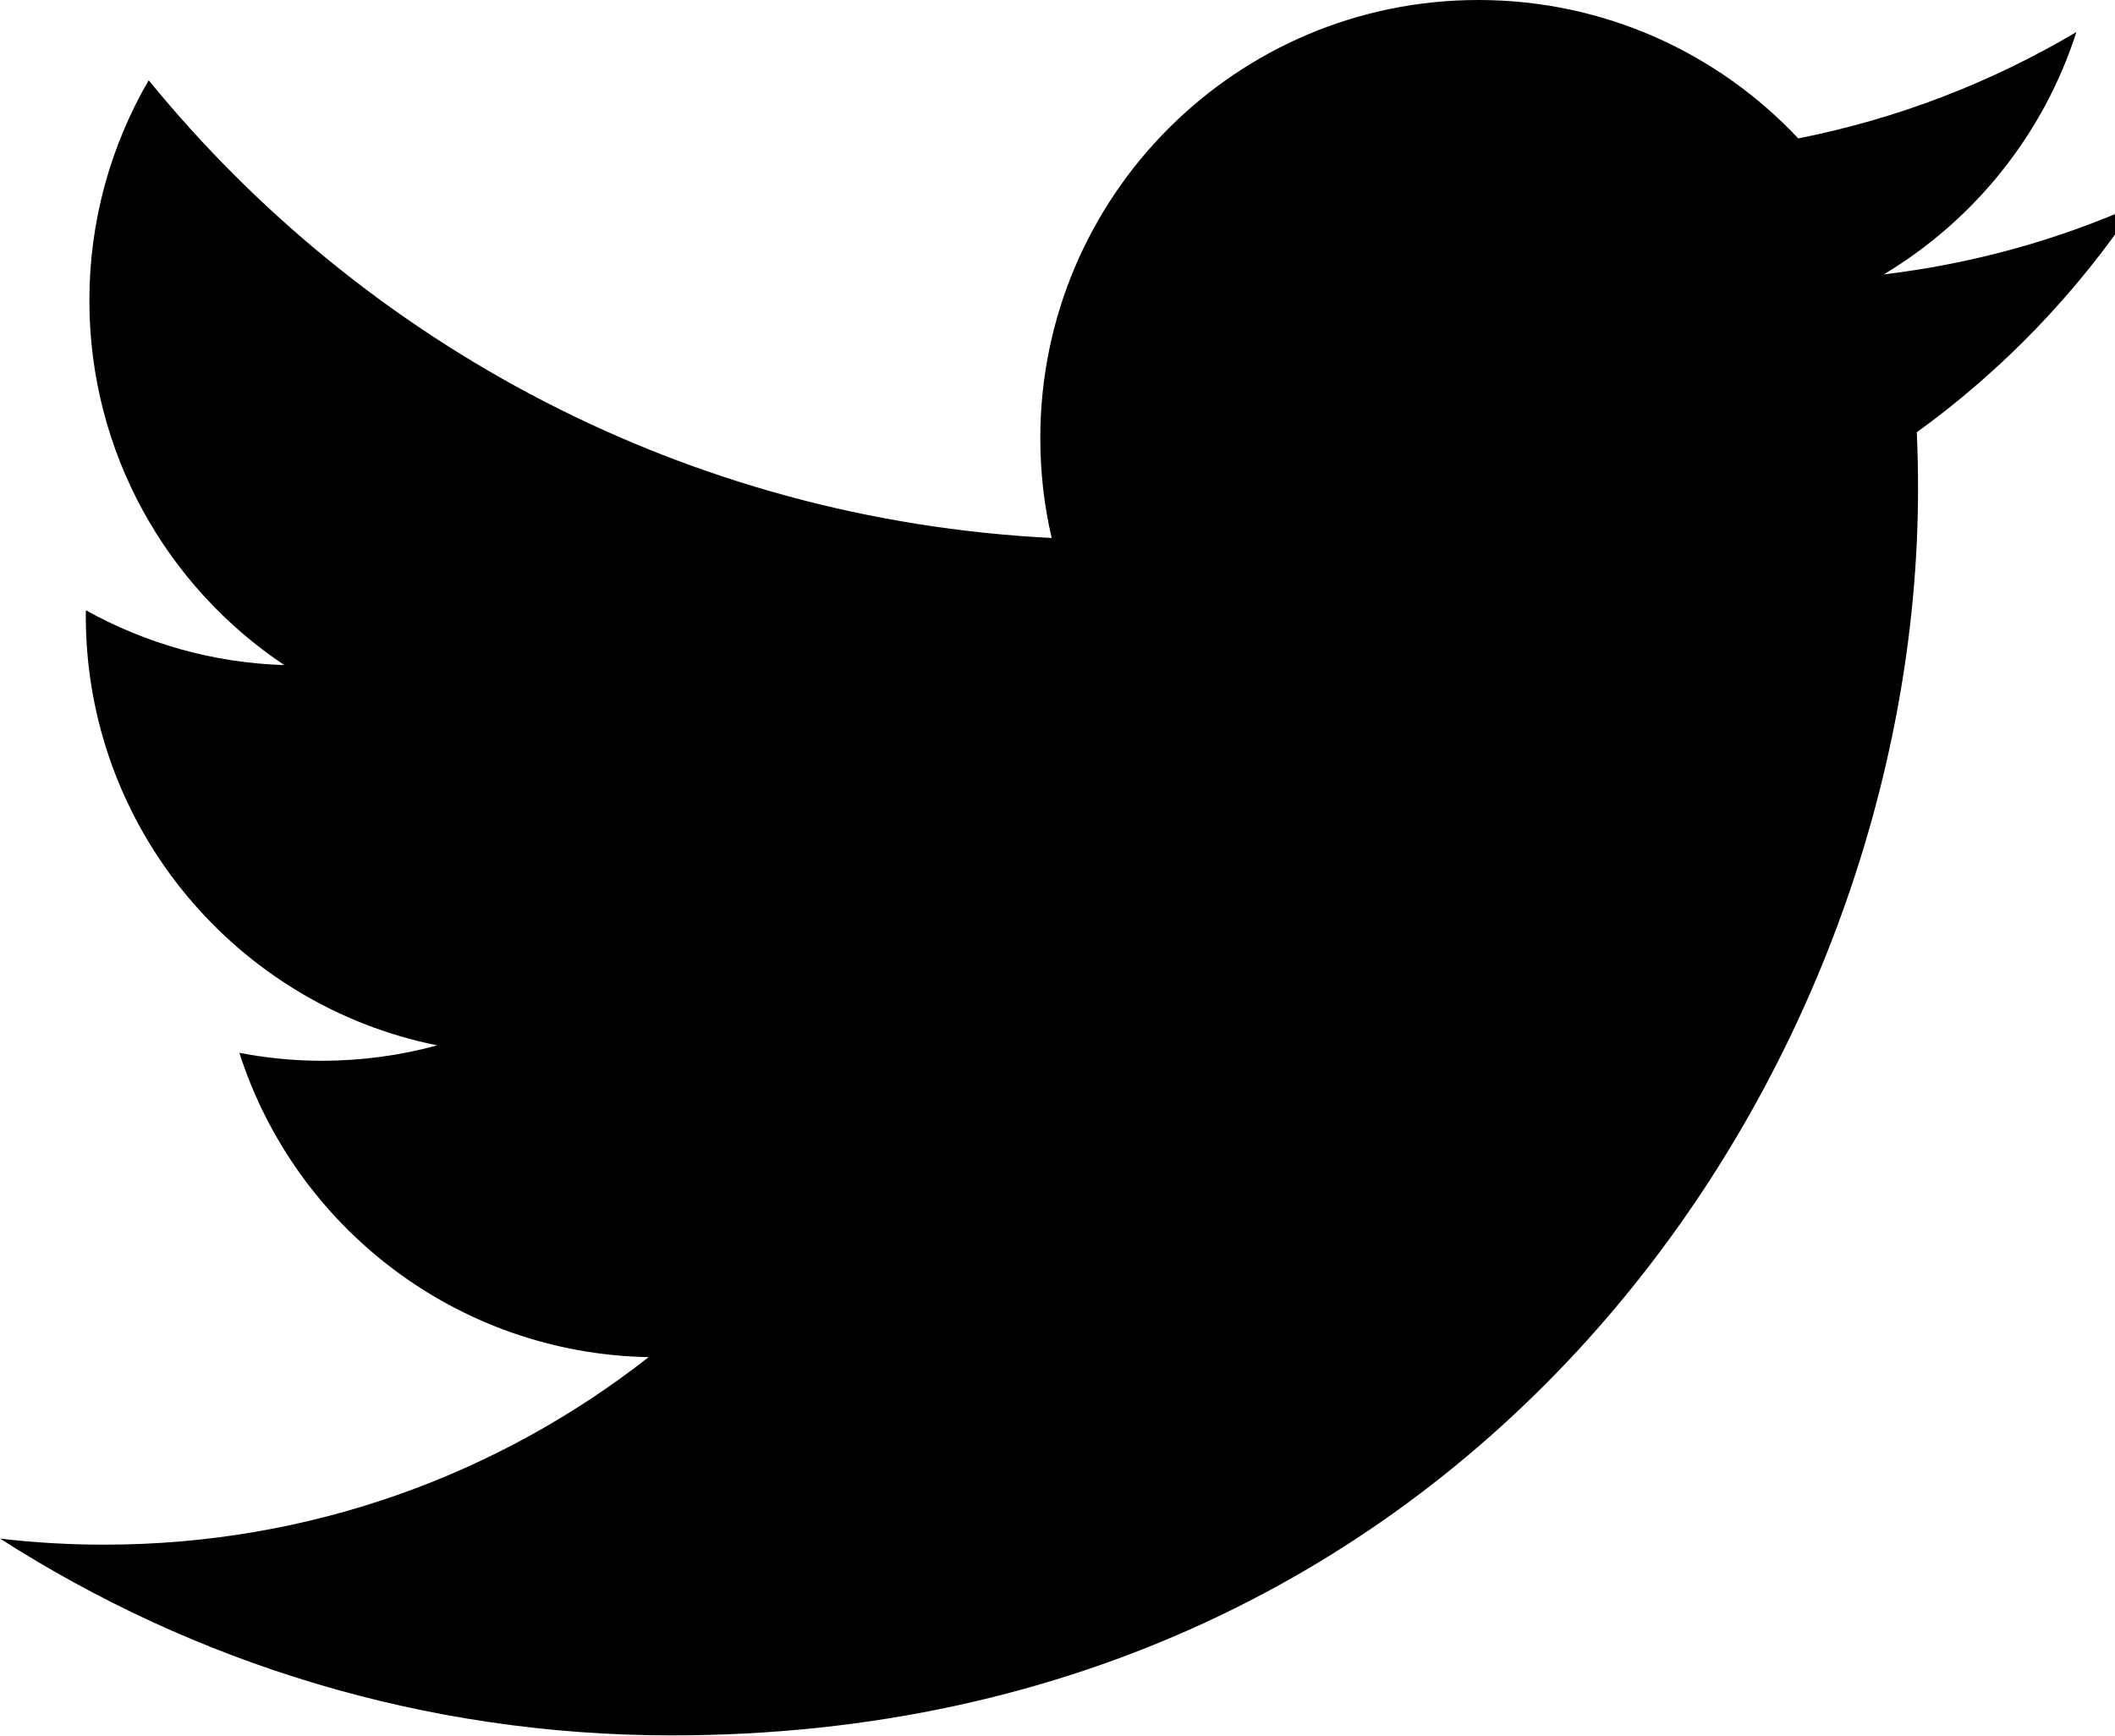
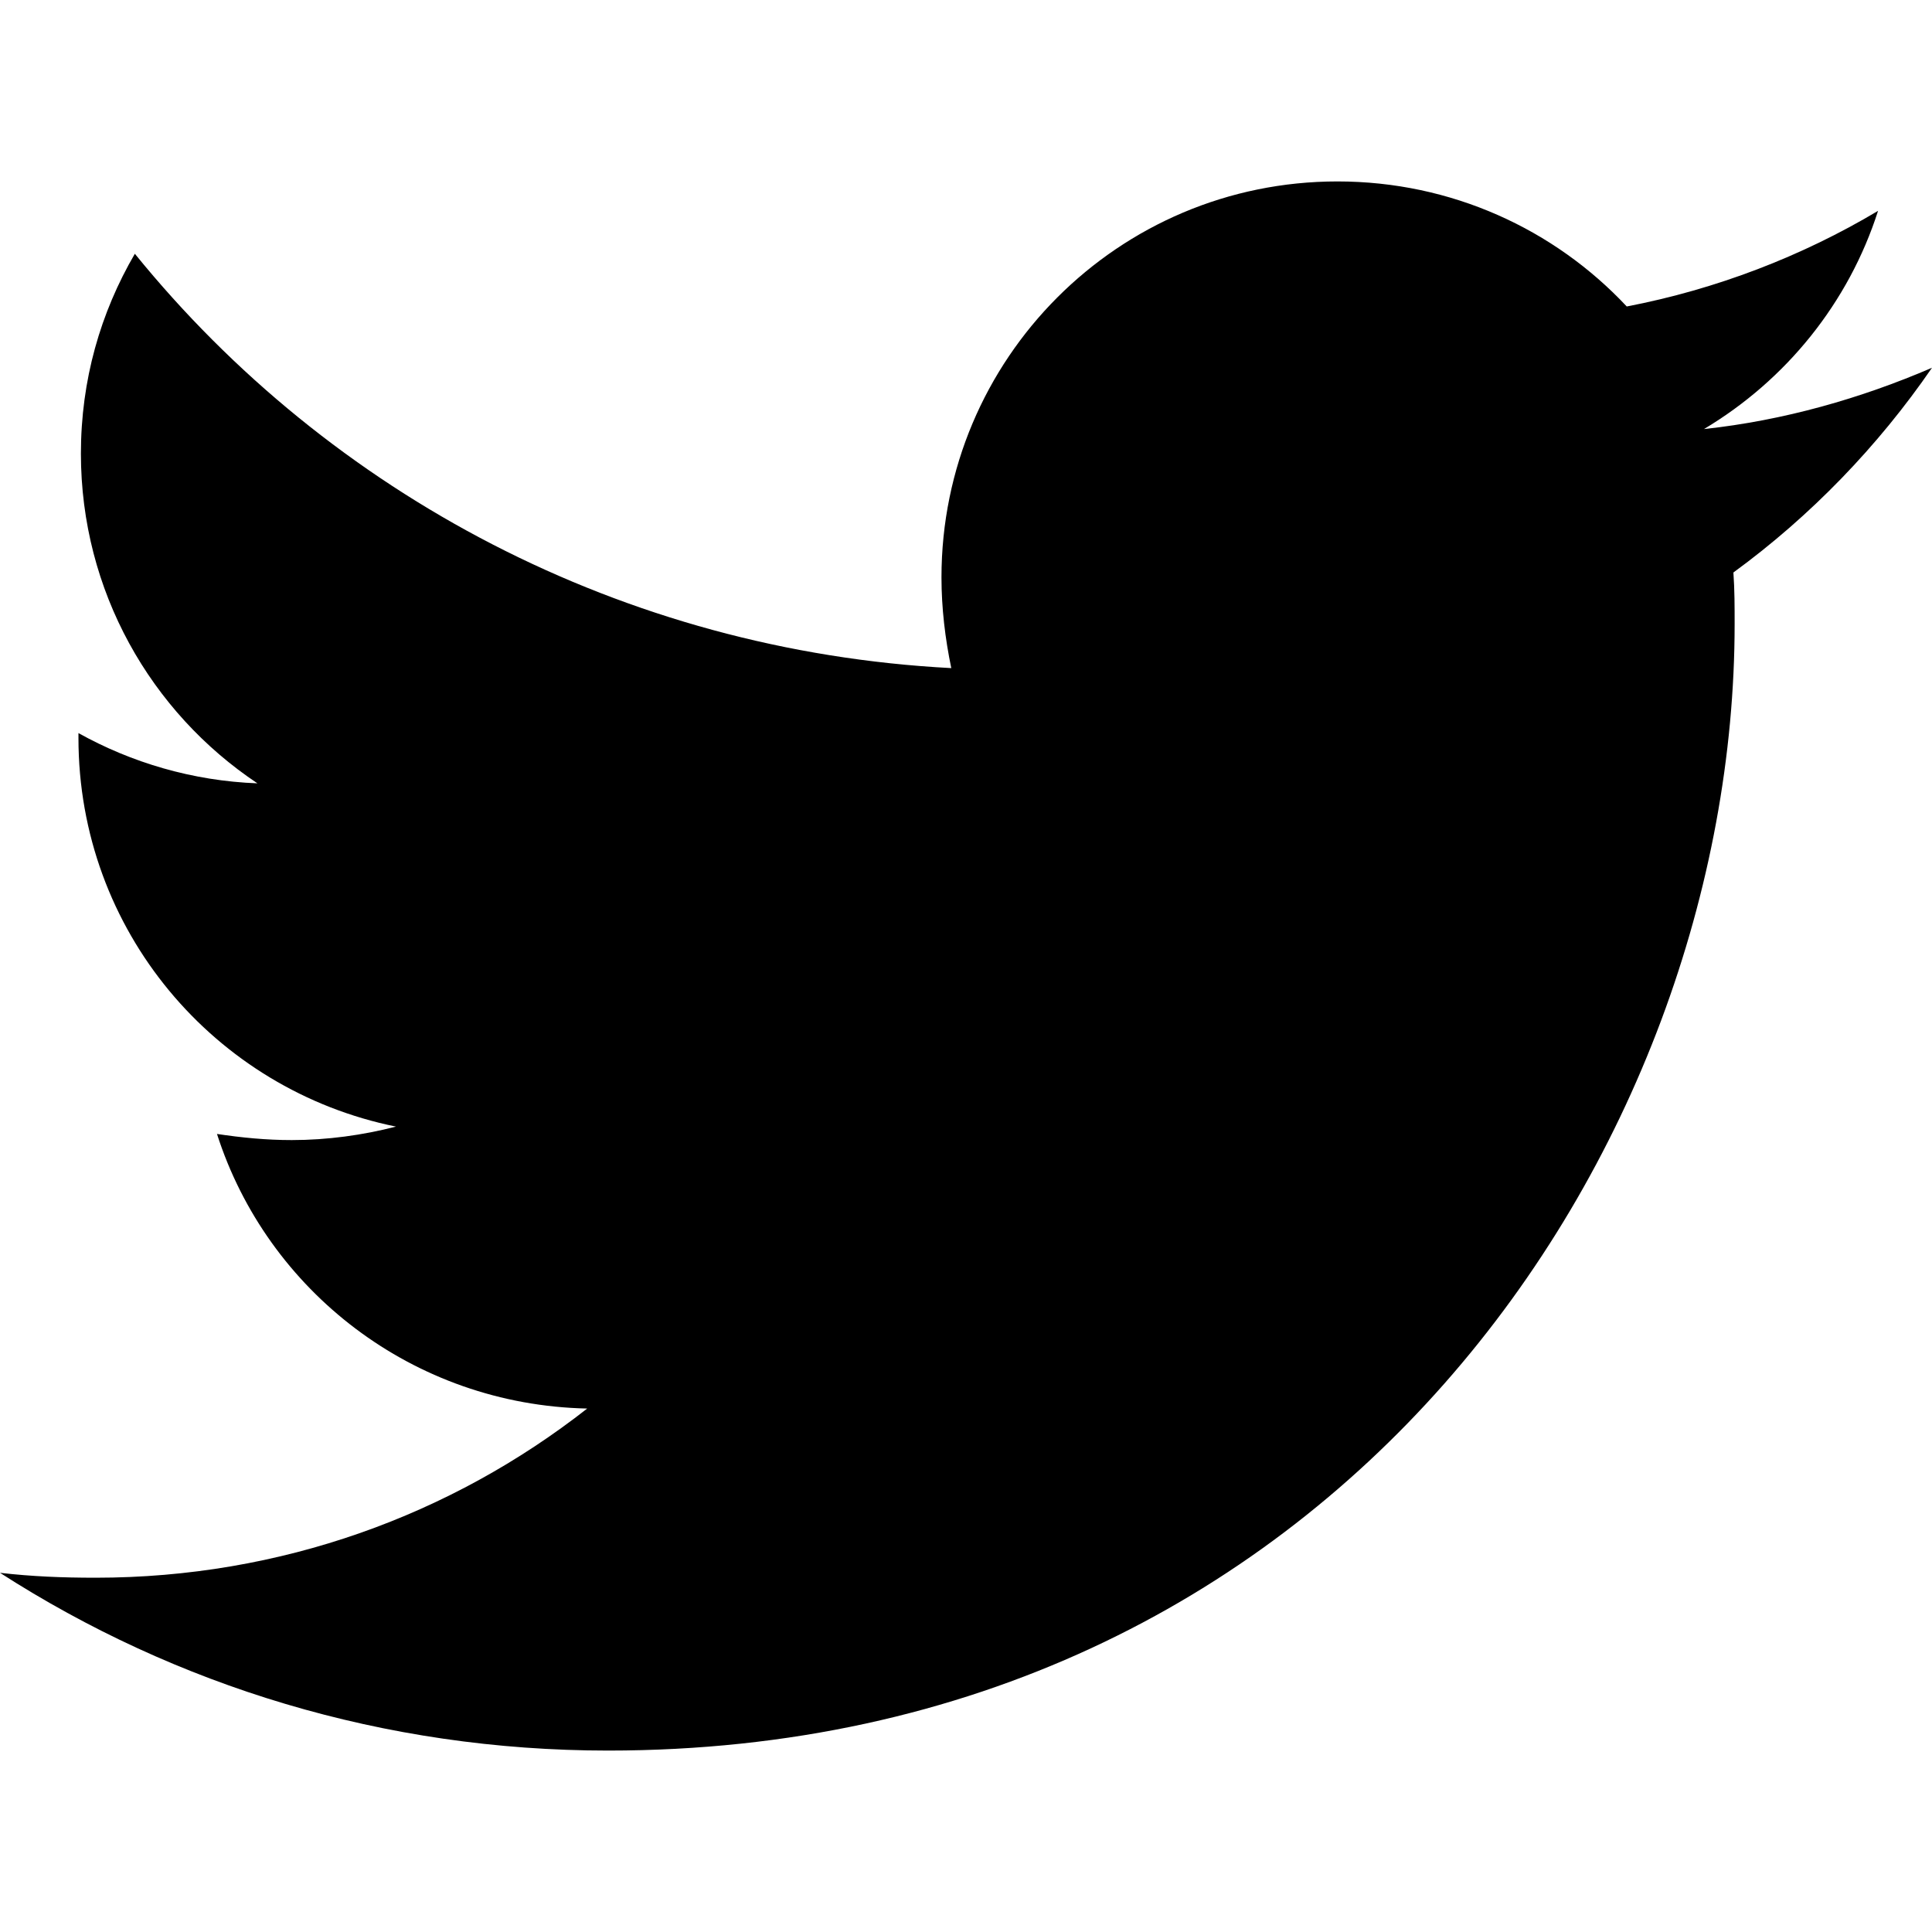
- <svg xmlns="http://www.w3.org/2000/svg" version="1.1" width="39" height="32" viewBox="0 0 39 32">
-   <path d="M12.383 32c14.859 0 22.985-12.31 22.985-22.985 0-0.35-0.007-0.698-0.023-1.044 1.577-1.14 2.948-2.563 4.030-4.183-1.448 0.643-3.005 1.076-4.639 1.272 1.668-1 2.948-2.582 3.552-4.469-1.561 0.925-3.289 1.598-5.129 1.961-1.474-1.57-3.573-2.552-5.897-2.552-4.462 0-8.079 3.618-8.079 8.078 0 0.634 0.071 1.25 0.21 1.842-6.714-0.337-12.667-3.552-16.651-8.44-0.694 1.194-1.094 2.581-1.094 4.060 0 2.803 1.426 5.277 3.595 6.724-1.325-0.041-2.57-0.405-3.659-1.011-0.002 0.034-0.002 0.068-0.002 0.103 0 3.913 2.785 7.179 6.481 7.92-0.678 0.185-1.392 0.284-2.13 0.284-0.52 0-1.027-0.052-1.519-0.146 1.028 3.209 4.010 5.545 7.547 5.611-2.765 2.167-6.248 3.458-10.033 3.458-0.652 0-1.295-0.037-1.927-0.112 3.575 2.291 7.82 3.629 12.383 3.629z" />
+ <svg xmlns="http://www.w3.org/2000/svg" aria-hidden="true" focusable="false" role="img" viewBox="0 0 512 512">
+   <path fill="currentColor" d="M459.37 151.716c.325 4.548.325 9.097.325 13.645 0 138.72-105.583 298.558-298.558 298.558-59.452 0-114.68-17.219-161.137-47.106 8.447.974 16.568 1.299 25.34 1.299 49.055 0 94.213-16.568 130.274-44.832-46.132-.975-84.792-31.188-98.112-72.772 6.498.974 12.995 1.624 19.818 1.624 9.421 0 18.843-1.3 27.614-3.573-48.081-9.747-84.143-51.98-84.143-102.985v-1.299c13.969 7.797 30.214 12.67 47.431 13.319-28.264-18.843-46.781-51.005-46.781-87.391 0-19.492 5.197-37.36 14.294-52.954 51.655 63.675 129.3 105.258 216.365 109.807-1.624-7.797-2.599-15.918-2.599-24.04 0-57.828 46.782-104.934 104.934-104.934 30.213 0 57.502 12.67 76.67 33.137 23.715-4.548 46.456-13.32 66.599-25.34-7.798 24.366-24.366 44.833-46.132 57.827 21.117-2.273 41.584-8.122 60.426-16.243-14.292 20.791-32.161 39.308-52.628 54.253z" />
</svg>
